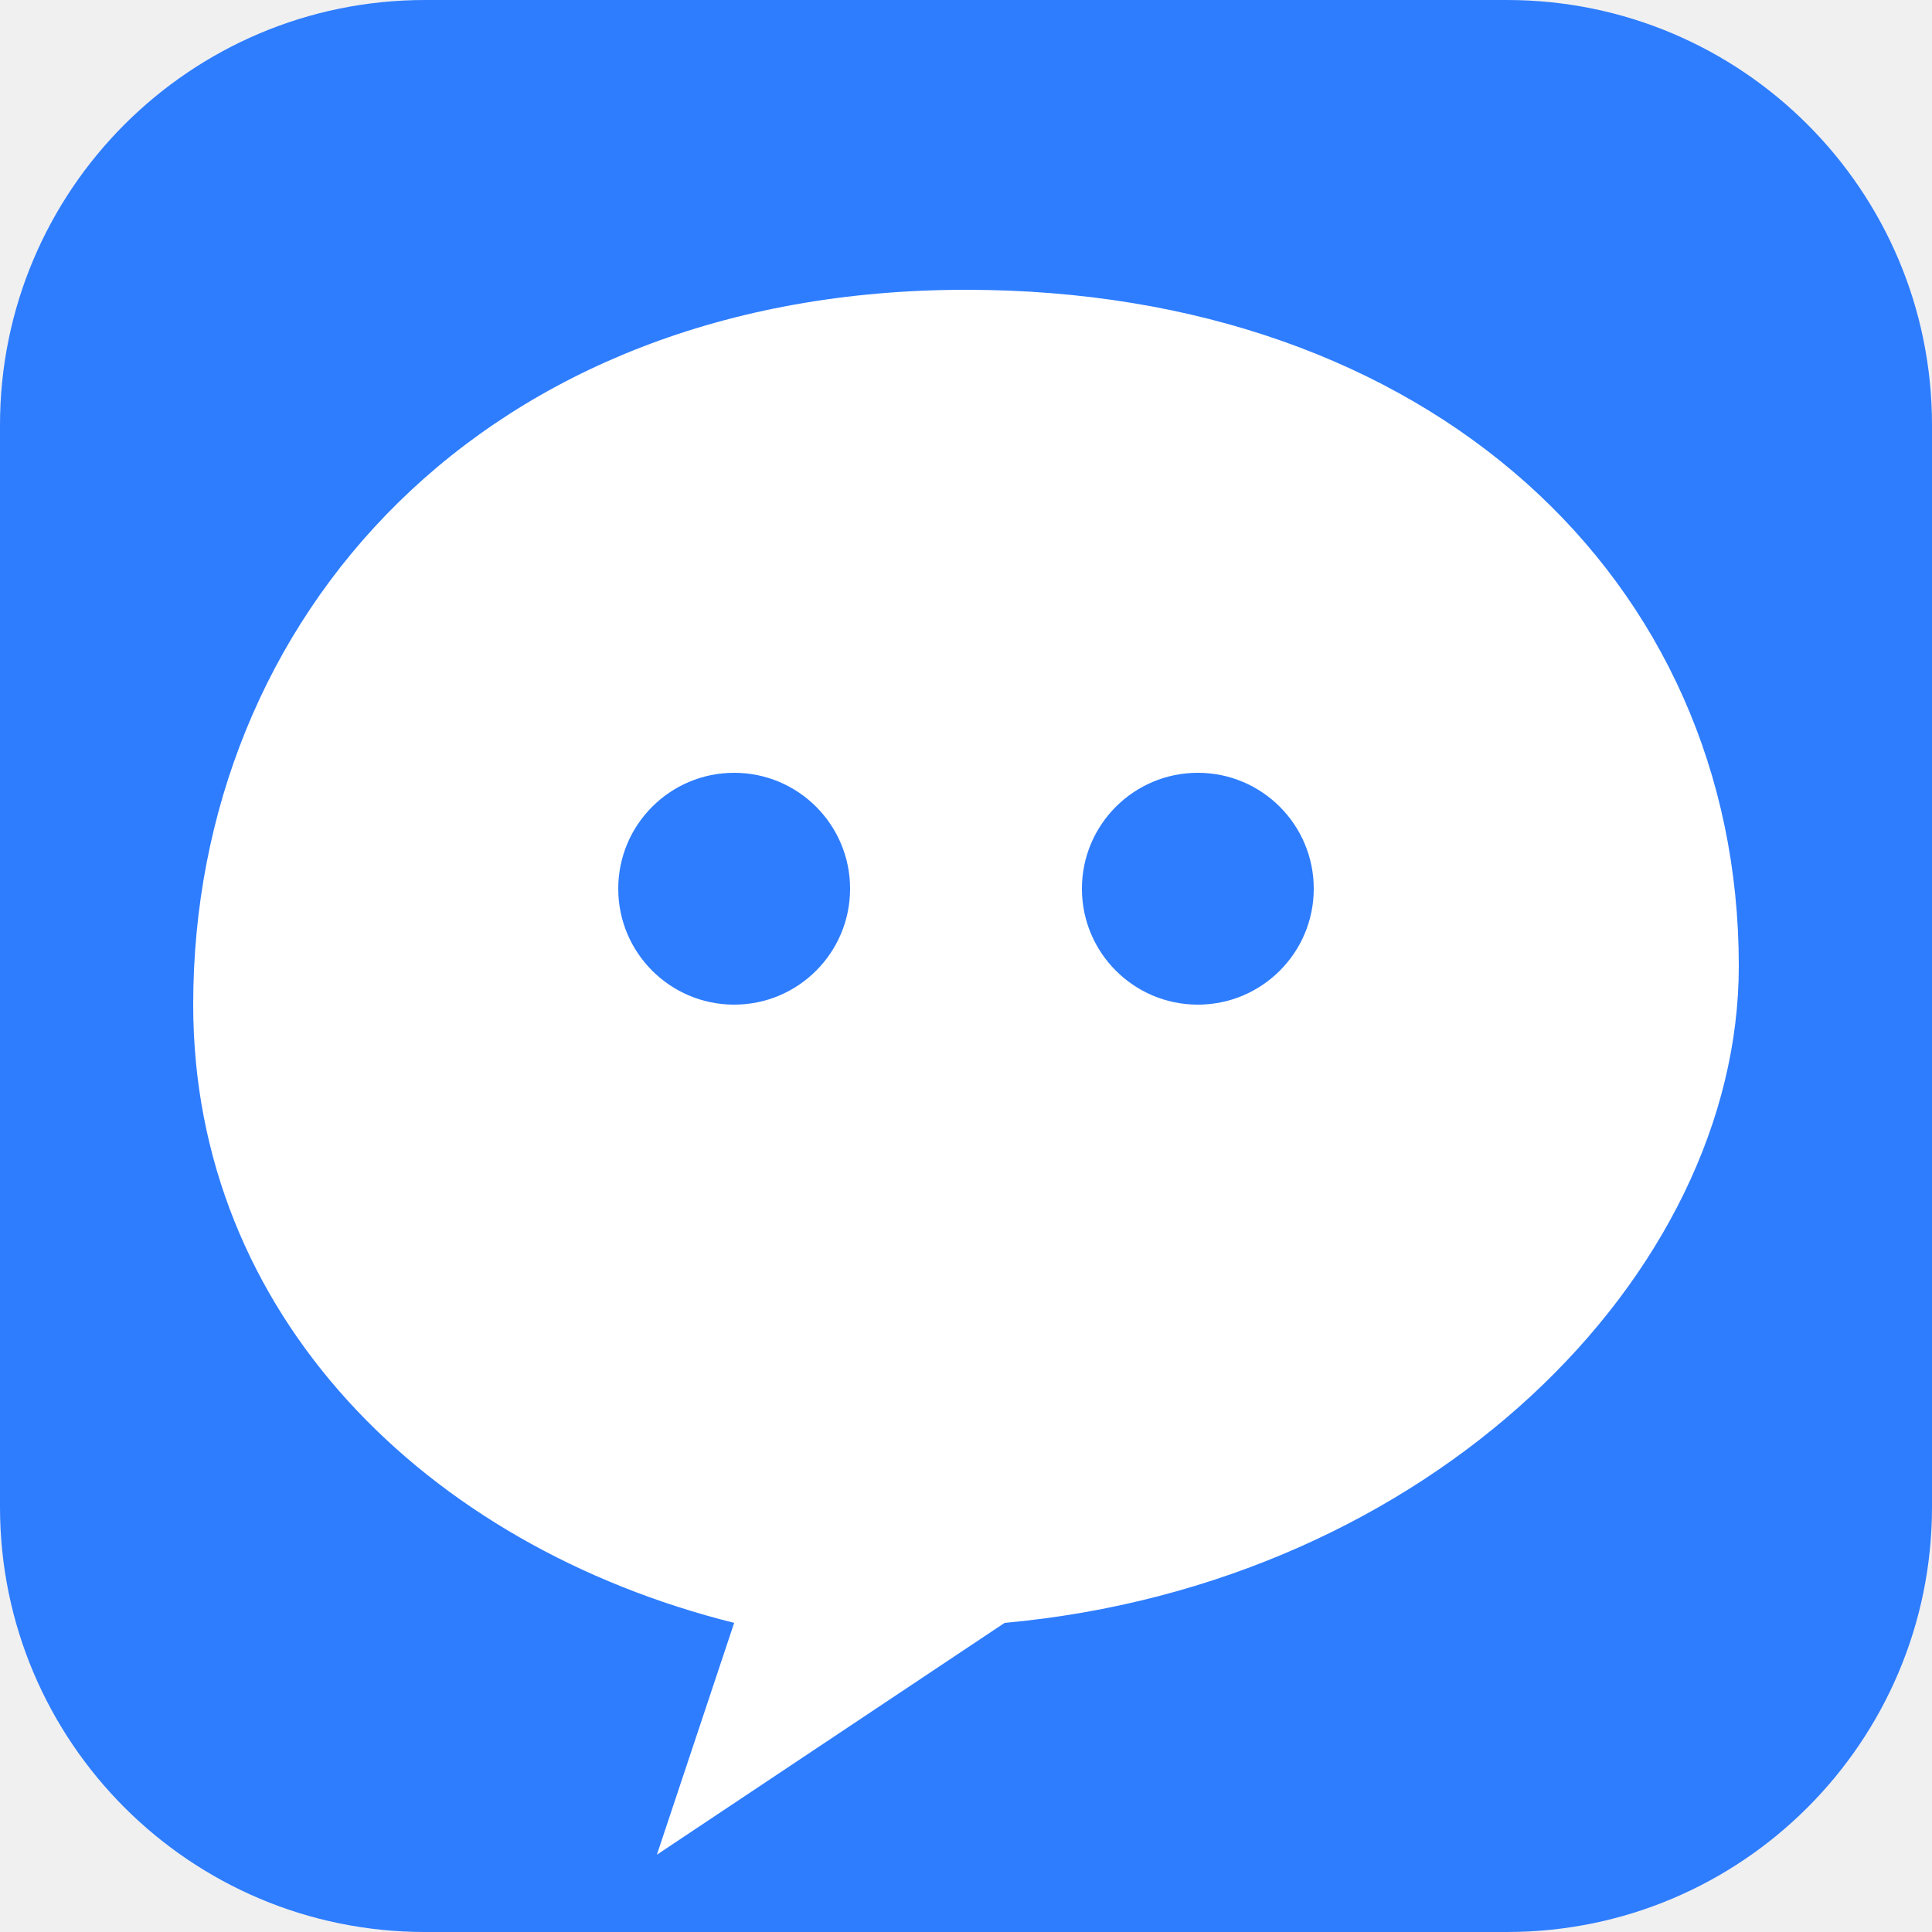
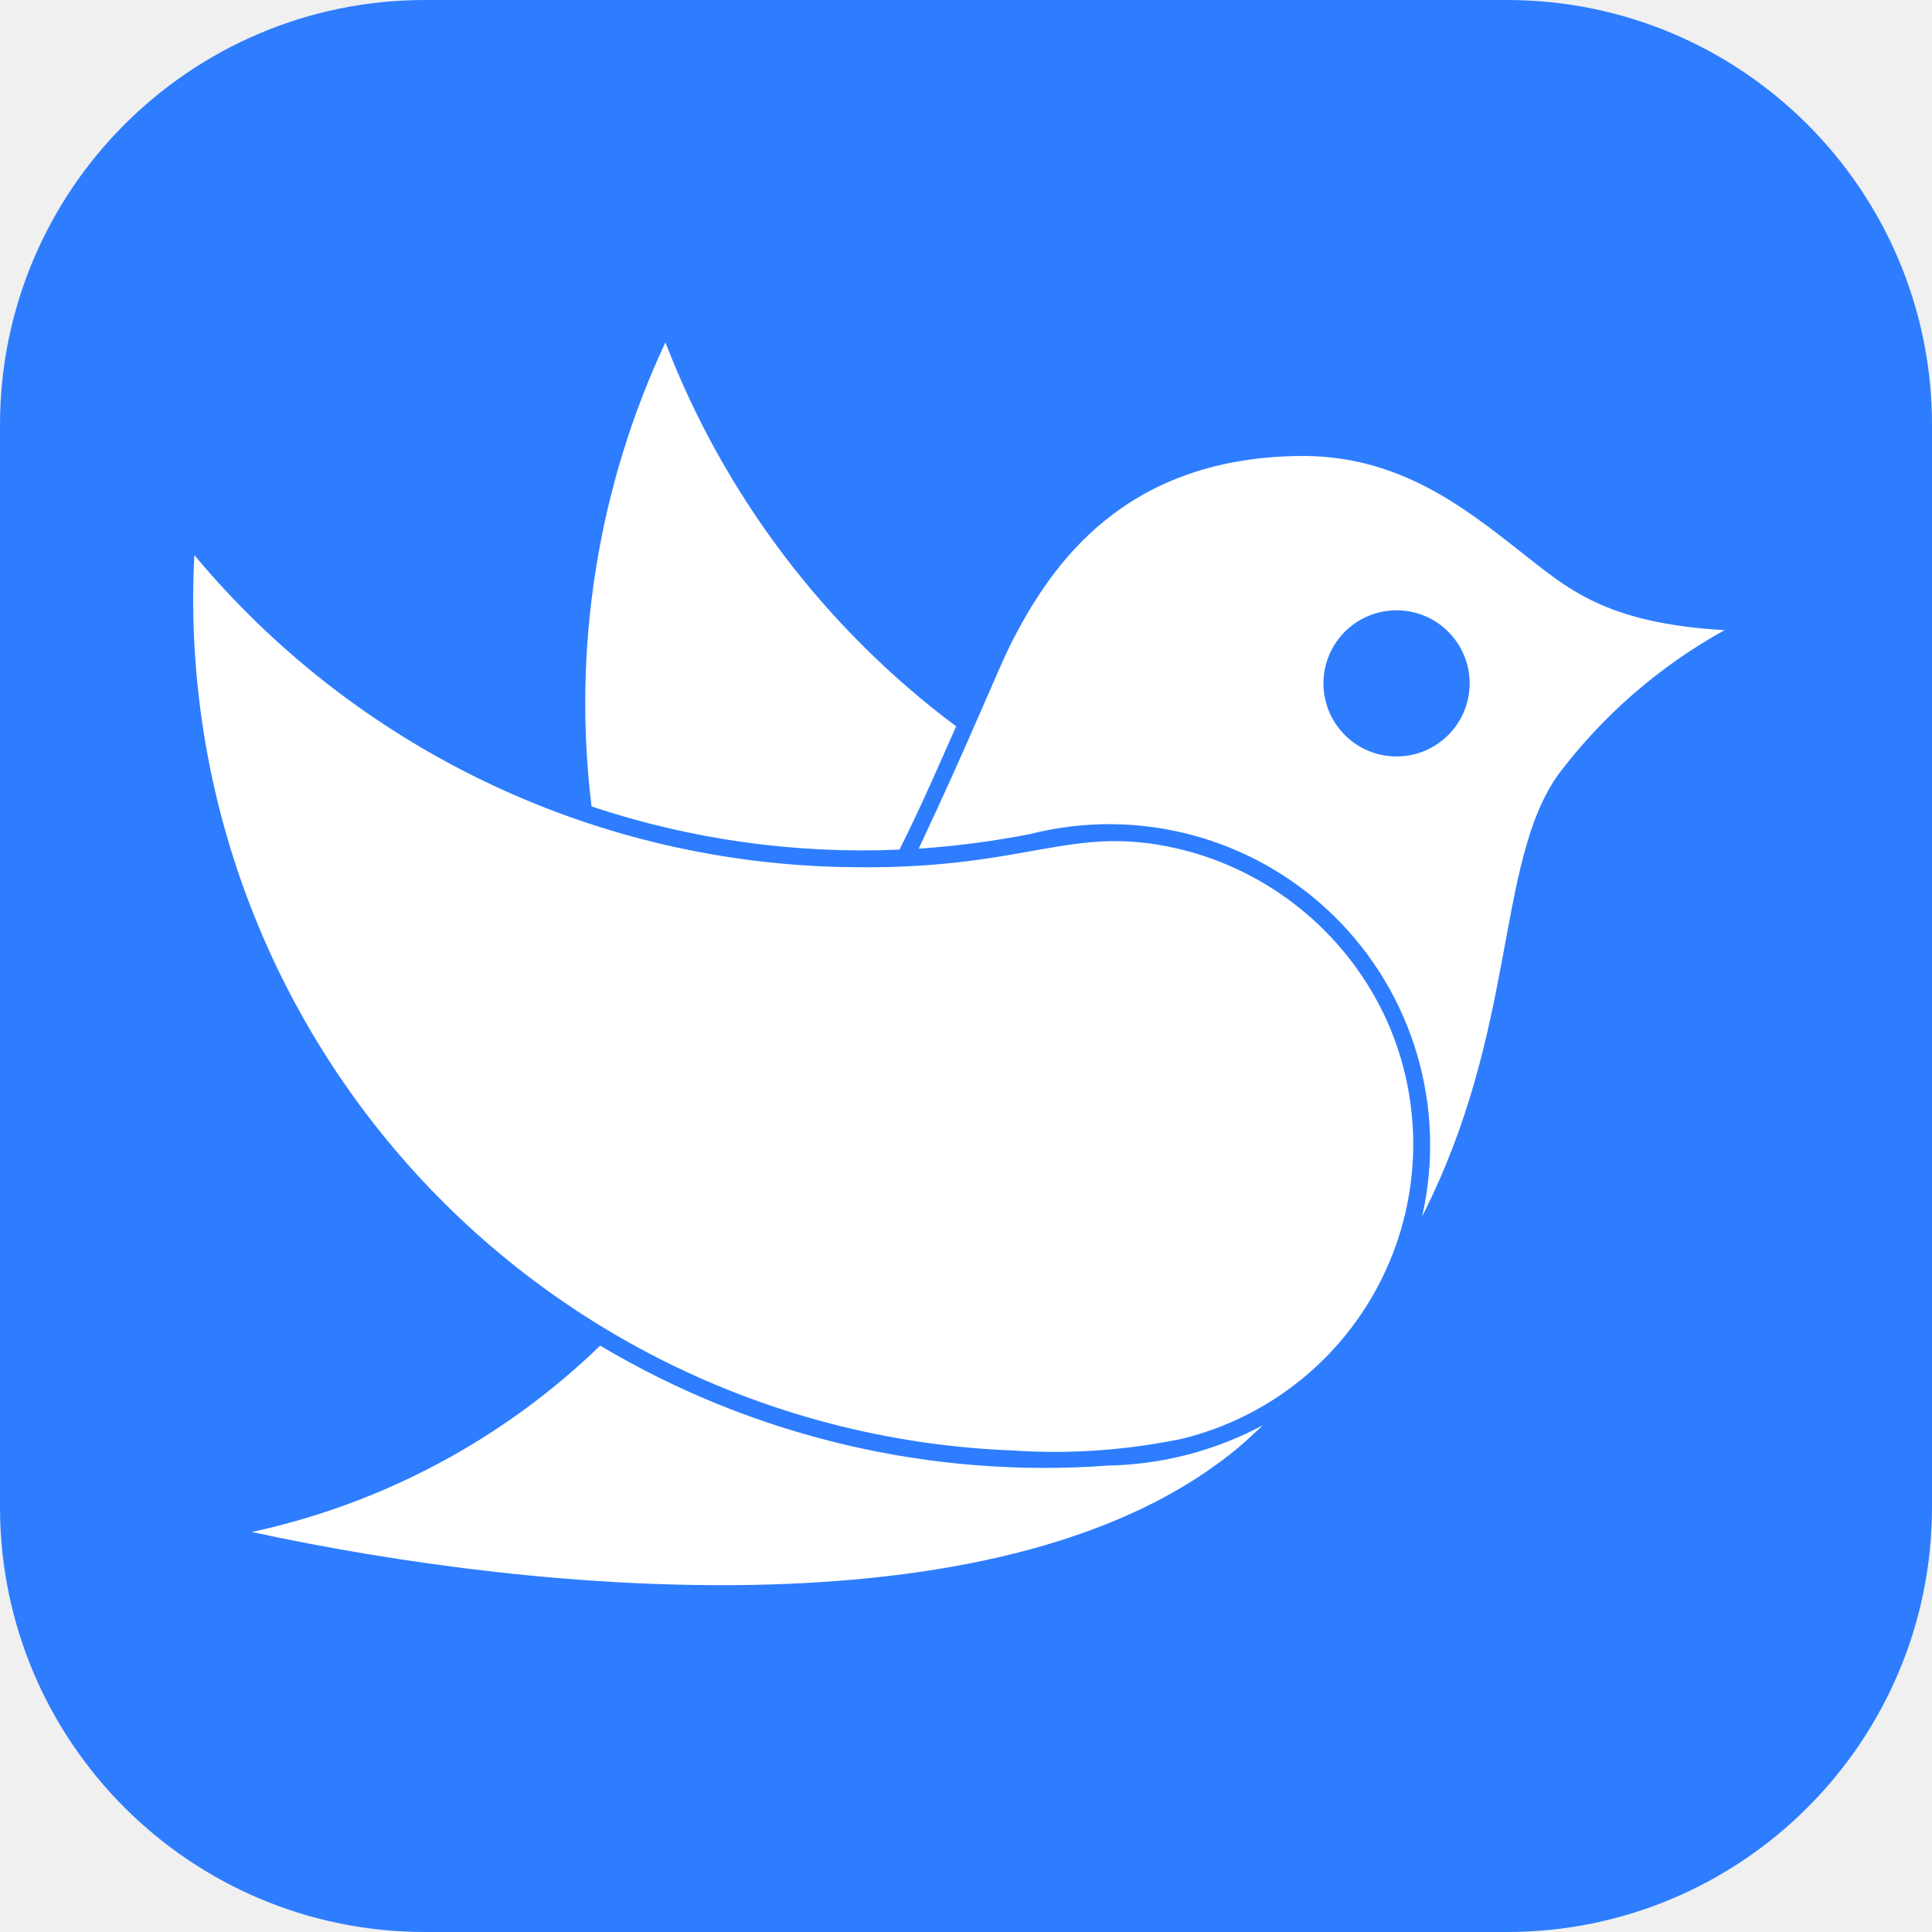
<svg xmlns="http://www.w3.org/2000/svg" viewBox="0 0 100 100" width="512" height="512">
  <rect x="0" y="0" width="100" height="100" rx="22" fill="#2E7DFF" />
-   <path d="M50 15 C 25 15 10 32 10 52 C 10 68 22 80 38 84 L 34 96 L 52 84 C 74 82 90 66 90 50 C 90 30 74 15 50 15 Z M 38 46 m -6 0 a 6 6 0 1 0 12 0 a 6 6 0 1 0 -12 0 M 62 46 m -6 0 a 6 6 0 1 0 12 0 a 6 6 0 1 0 -12 0" fill="#ffffff" fill-rule="evenodd" />
+   <path fill="white" fill-rule="evenodd" d="       M751.425 922.194       a712.663 712.663 0 0 1-417.28-98.468       a590.766 590.766 0 0 1-285.942 153.006       c237.691 51.61 623.862 86.651 810.353-69.714       c6.697-5.693 13.189-11.796 19.681-17.92       a280.822 280.822 0 0 1-126.812 33.096z        M1121.048 354.468       a433.234 433.234 0 0 1 136.274-118.17       c-98.468-5.693-129.188-34.447-167.199-64.184       c-48.23-38.011-102.789-80.937-185.303-78.766       c-140.001 2.949-199.475 87.818-232.161 151.634       c-10.445 19.681-33.669 78.766-77.005 170.721       a736.297 736.297 0 0 0 91.566-12.001       a263.475 263.475 0 0 1 321.782 313.876       c78.766-154.583 59.863-290.447 112.046-363.11z        M387.7 0       a699.269 699.269 0 0 0-60.641 381.051       a703.222 703.222 0 0 0 252.846 35.43       c19.681-39.383 34.468-74.22 46.49-101.212       A712.458 712.458 0 0 1 387.7 0z        M980.248 557.302       a252.068 252.068 0 0 0-162.468-139.244       c-98.447-26.378-128 17.142-289.075 12.616       a712.458 712.458 0 0 1-527.77-256       a699.474 699.474 0 0 0 671.539 735.109       a512 512 0 0 0 139.592-9.646       a248.914 248.914 0 0 0 168.182-342.835z        M1048 280       A60 60 0 1 1 928 280       A60 60 0 1 1 1048 280       Z     " transform="translate(10 17.72) scale(0.063042)" />
</svg>
